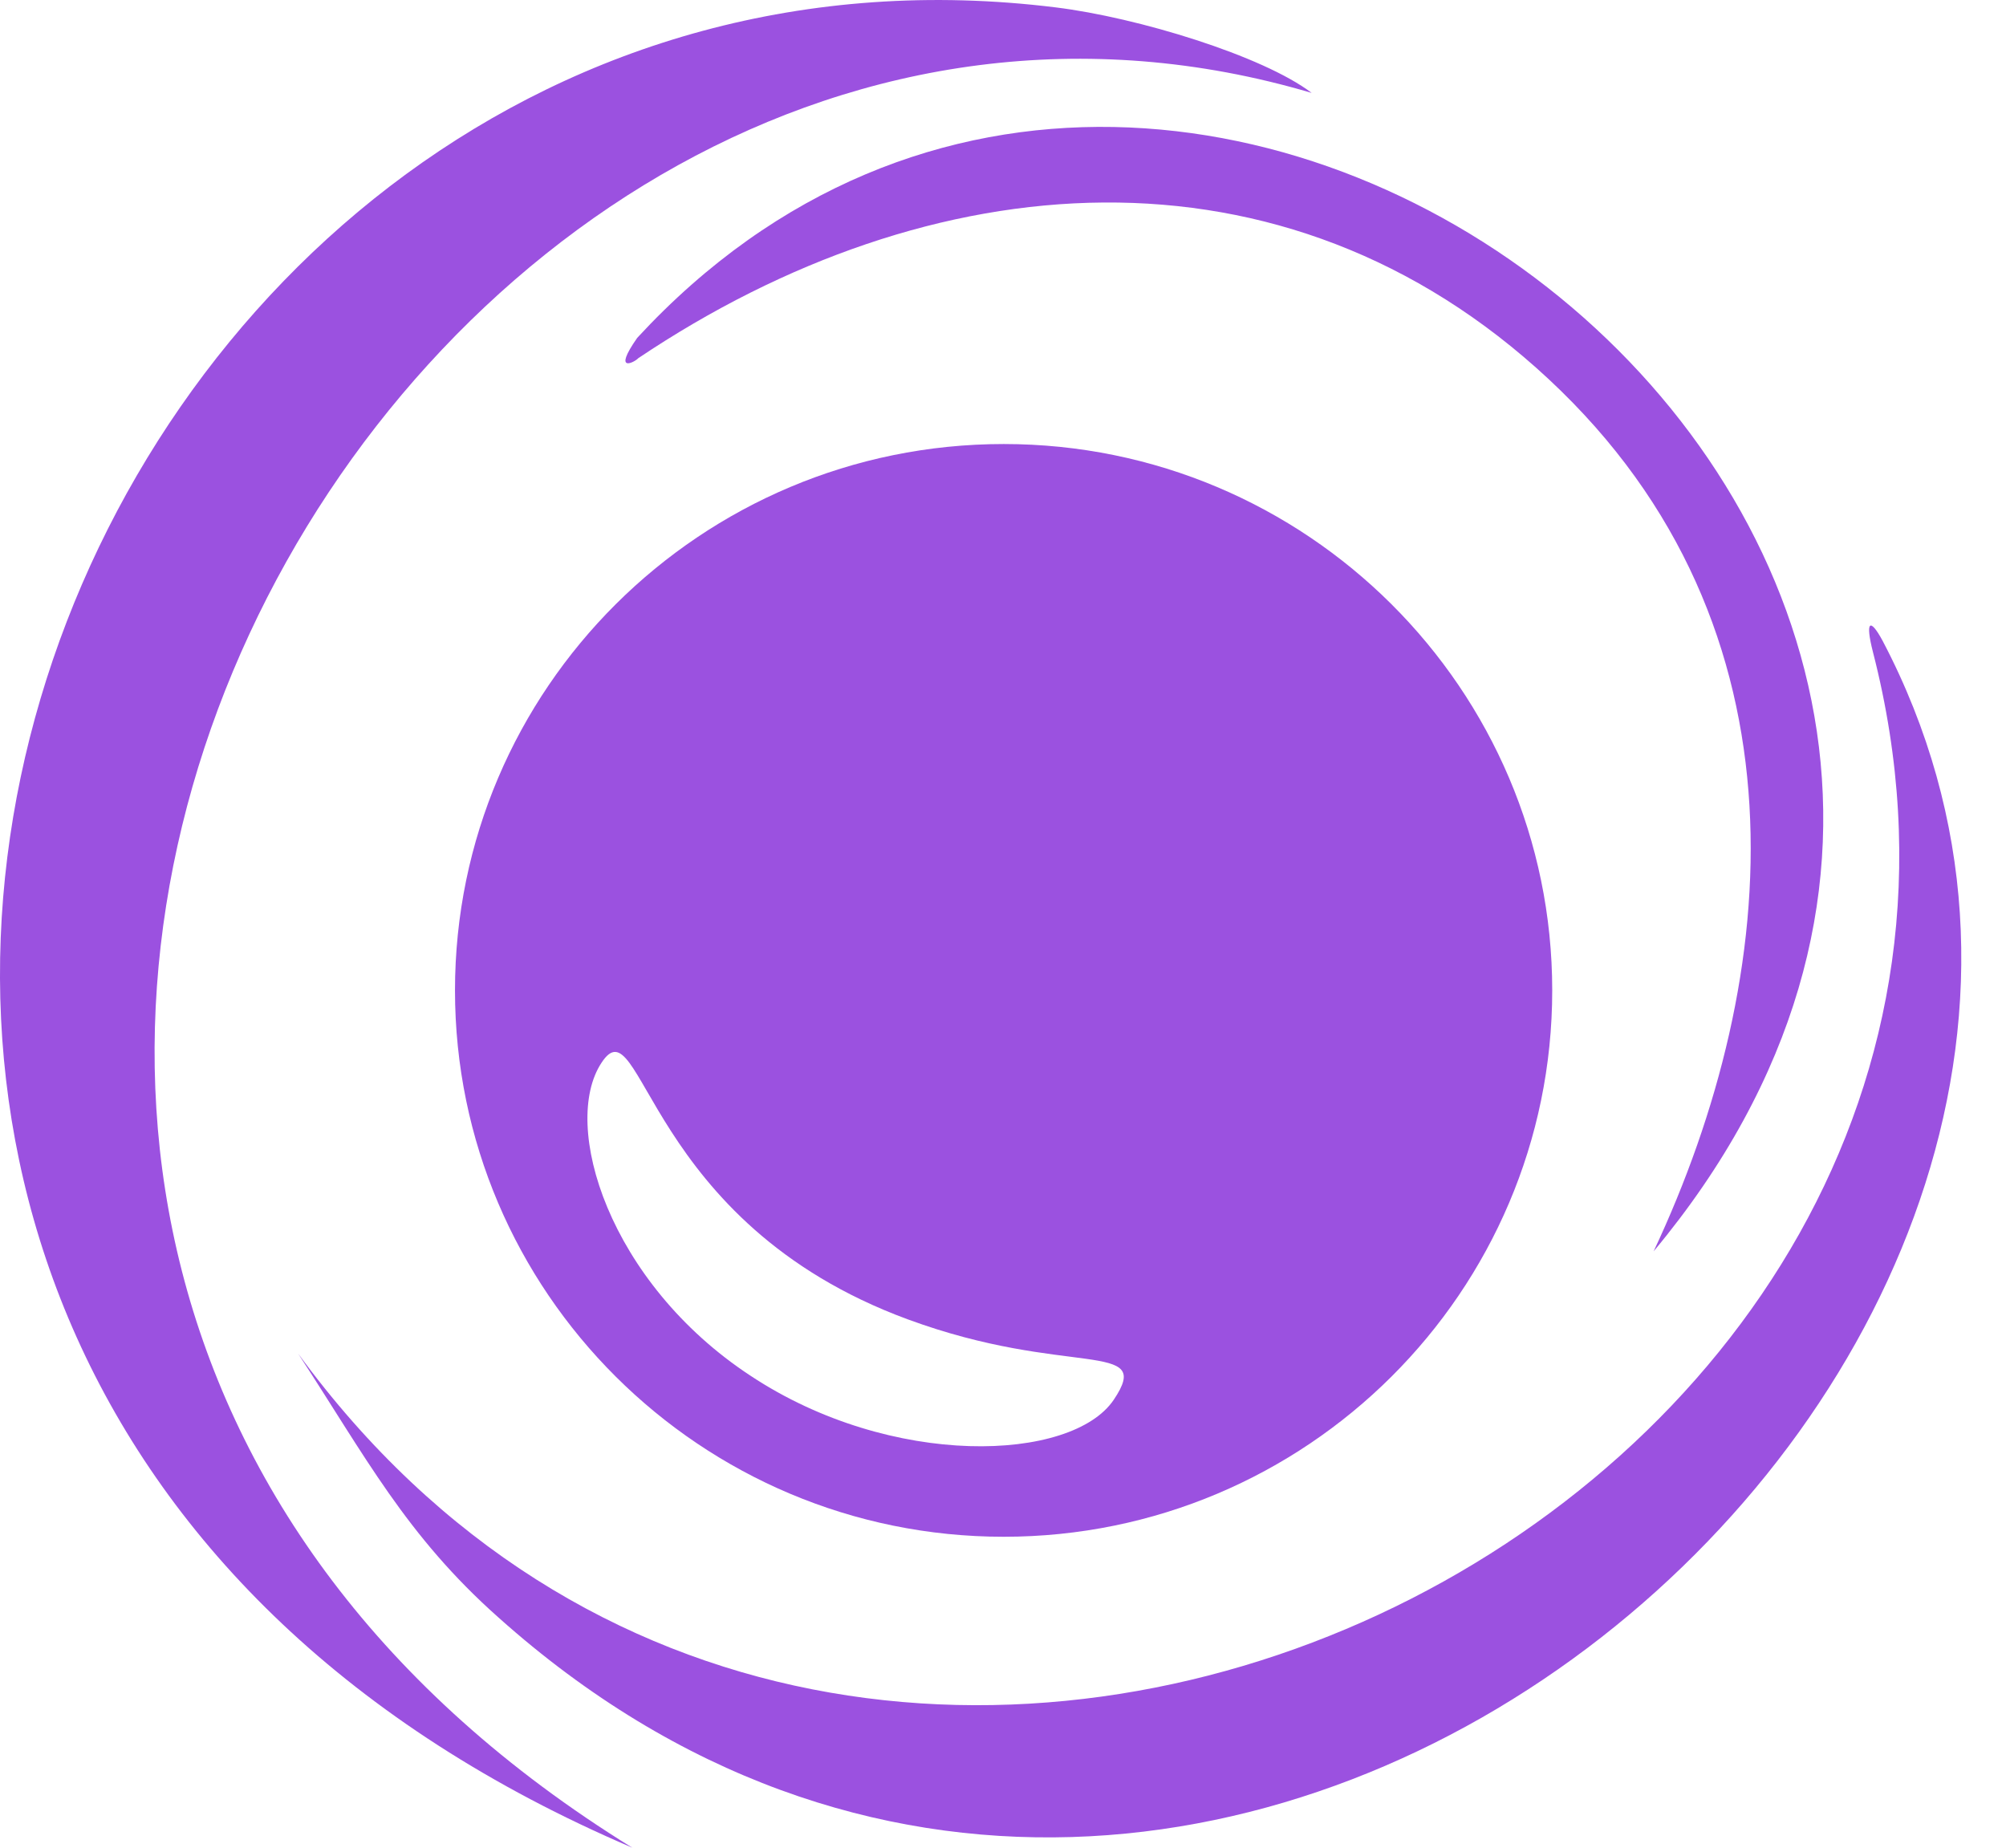
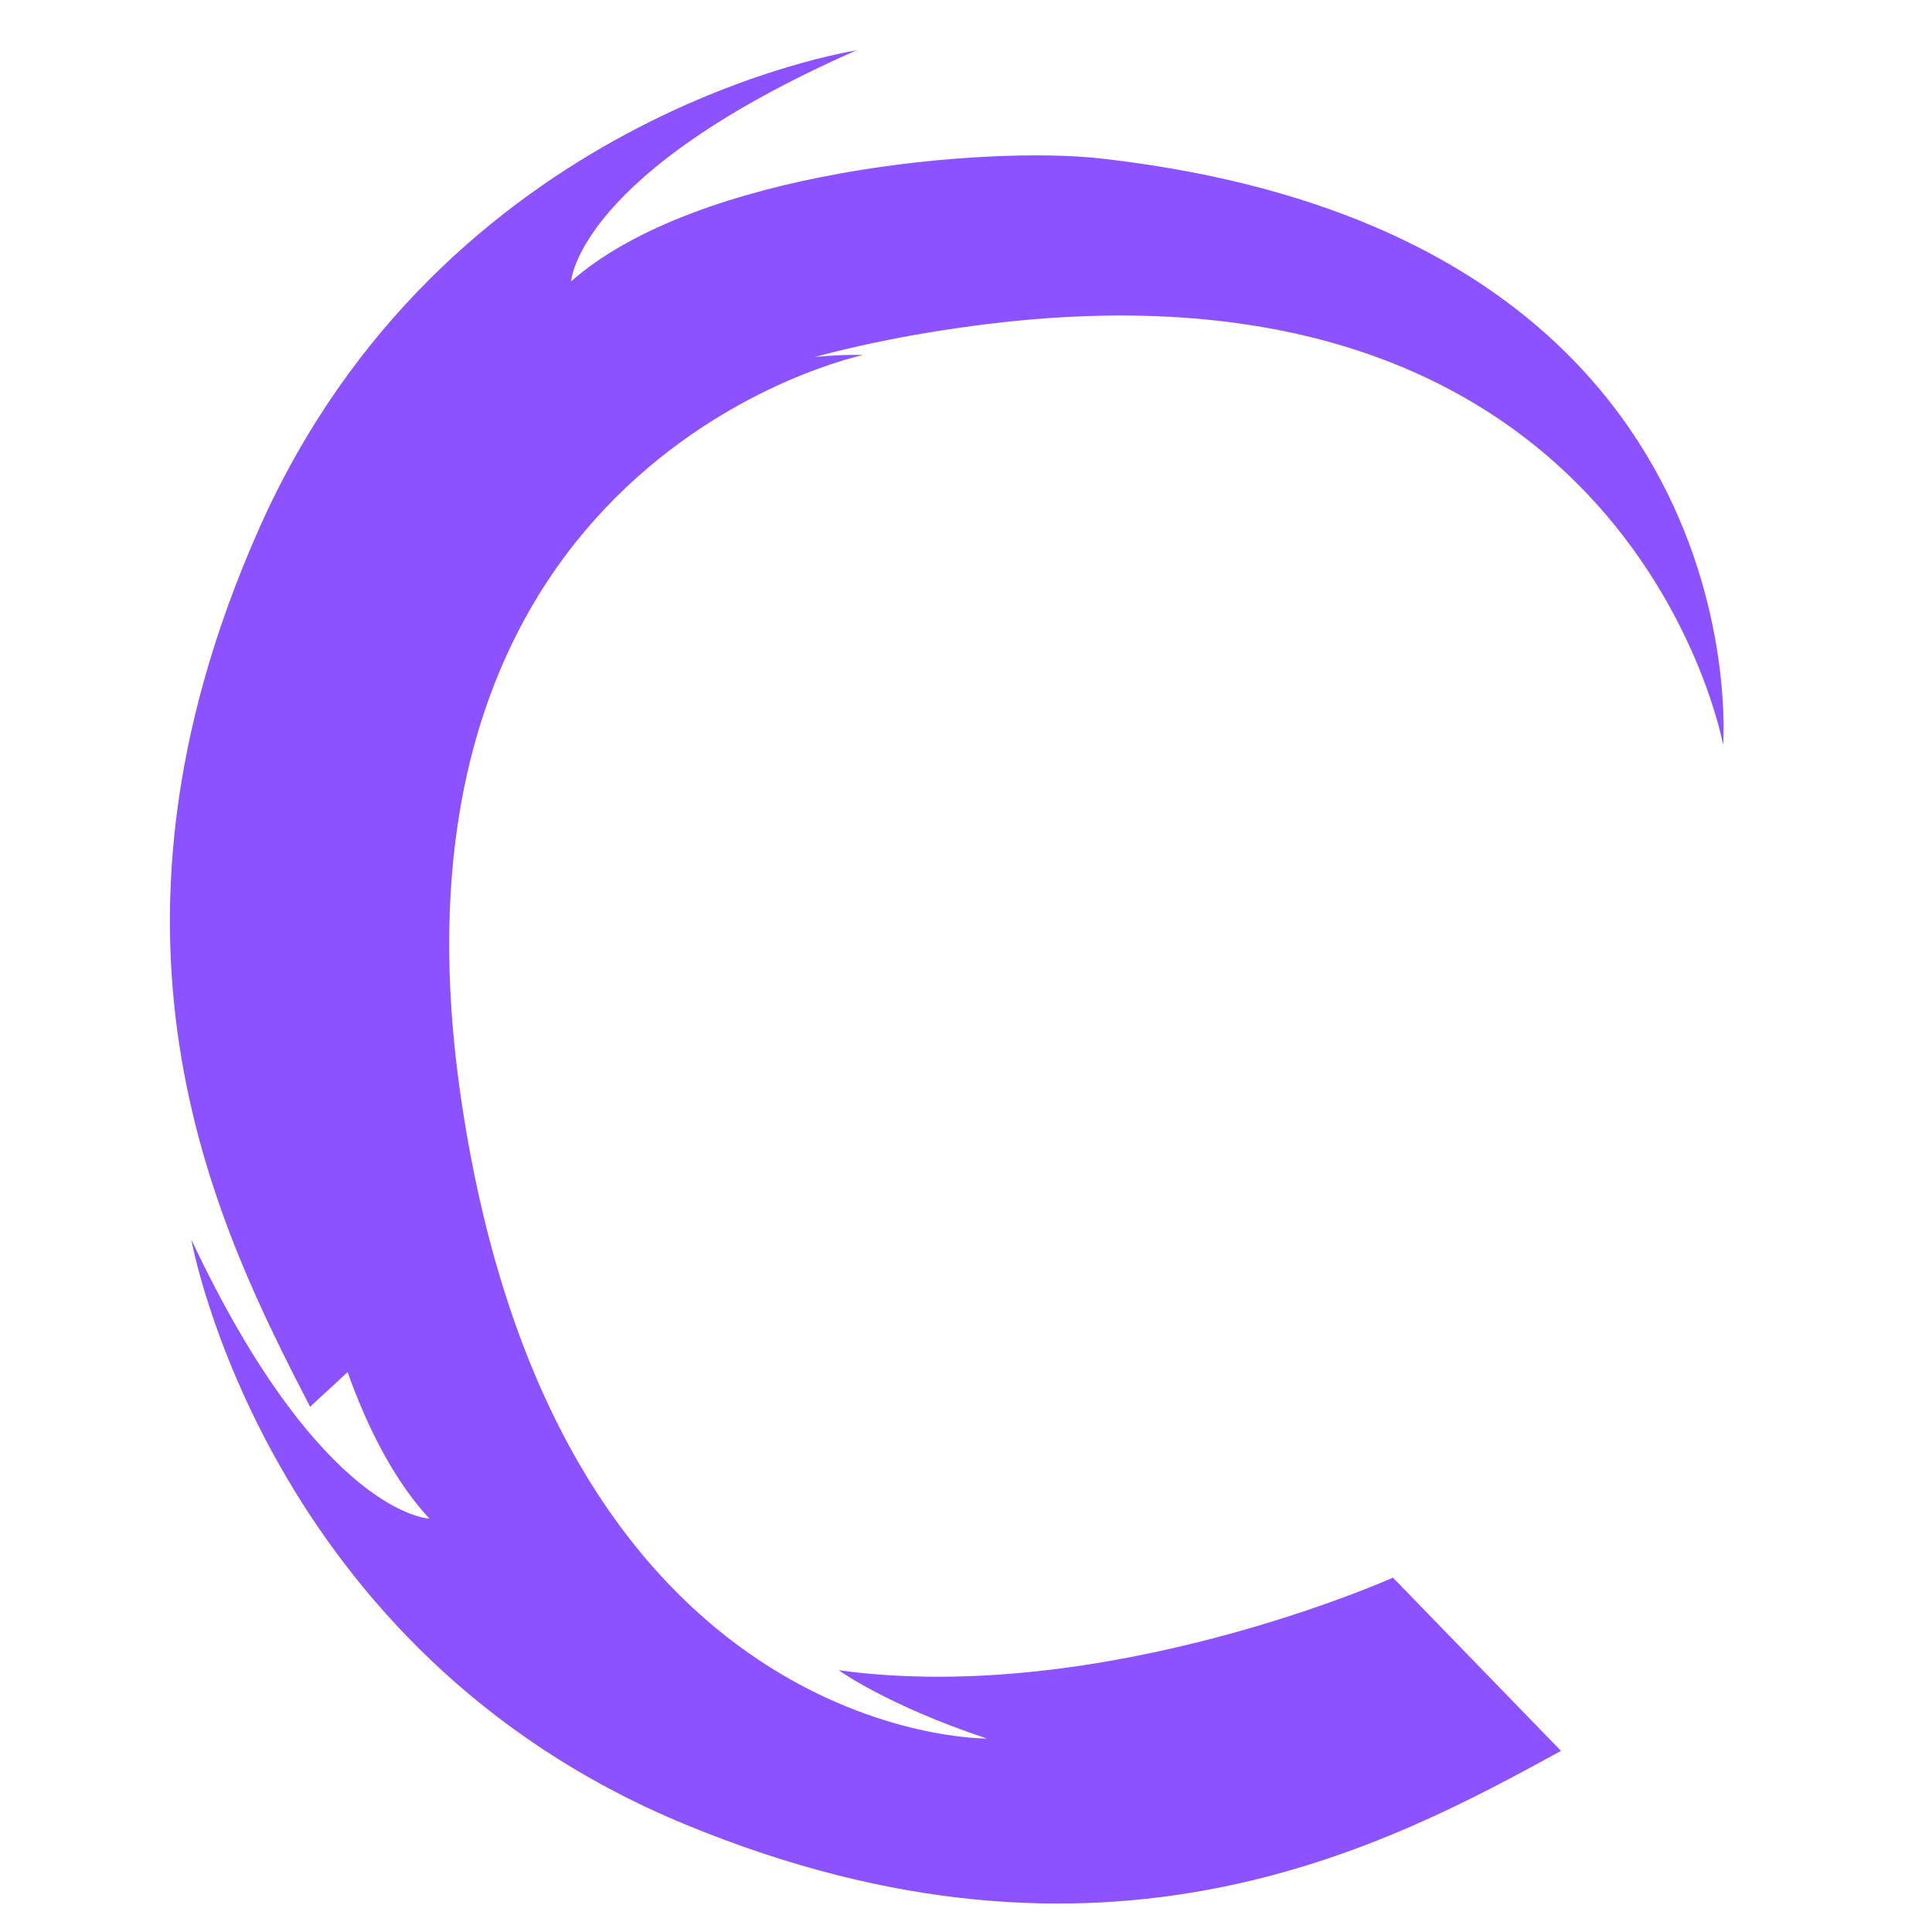
- <svg xmlns="http://www.w3.org/2000/svg" width="38" height="35" viewBox="0 0 38 35" fill="none">
-   <path fill-rule="evenodd" clip-rule="evenodd" d="M29.34 7.185C24.313 2.501 17.626 3.072 12.091 6.785C12.022 6.863 11.592 7.083 12.071 6.4C22.698 -5.111 42.243 10.606 31.325 23.703C33.77 18.501 34.382 11.884 29.34 7.185L29.34 7.185Z" fill="#9b51e0" />
-   <path fill-rule="evenodd" clip-rule="evenodd" d="M24.847 1.76C7.578 -3.349 -7.256 23.123 11.978 35C-9.606 25.782 0.996 -2.212 19.998 0.14C21.549 0.33 23.924 1.057 24.847 1.76L24.847 1.76Z" fill="#9b51e0" />
-   <path fill-rule="evenodd" clip-rule="evenodd" d="M29.404 18.761C29.404 24.47 24.747 29.11 19.014 29.11C13.275 29.11 8.619 24.47 8.619 18.761C8.619 13.052 13.276 8.411 19.014 8.411C24.747 8.411 29.404 13.052 29.404 18.761ZM11.394 20.132C10.619 21.308 11.528 24.294 14.219 26.061C16.886 27.827 20.303 27.695 21.098 26.515C21.873 25.363 20.219 26.105 17.197 24.992C12.209 23.157 12.165 18.951 11.394 20.132Z" fill="#9b51e0" />
-   <path fill-rule="evenodd" clip-rule="evenodd" d="M35.663 12.139C42.729 25.592 23.115 42.866 9.441 30.638C7.693 29.086 6.922 27.588 5.648 25.641C16.28 40.187 39.678 28.695 35.48 12.353C35.327 11.753 35.426 11.699 35.663 12.139L35.663 12.139Z" fill="#9b51e0" />
+ <svg xmlns="http://www.w3.org/2000/svg" width="70" zoomAndPan="magnify" viewBox="0 0 52.5 52.5" height="70" preserveAspectRatio="xMidYMid meet" version="1.0">
+   <defs>
+     <clipPath id="b3008d337d">
+       <path d="M 4 1 L 47 1 L 47 39 L 4 39 Z M 4 1 " clip-rule="nonzero" />
+     </clipPath>
+     <clipPath id="166a2f5d81">
+       <path d="M 53.875 15.82 L 11.164 42.598 L -6.379 14.617 L 36.328 -12.16 Z M 53.875 15.82 " clip-rule="nonzero" />
+     </clipPath>
+     <clipPath id="39d630780c">
+       <path d="M 53.875 15.82 L 11.164 42.598 L -6.379 14.617 L 36.328 -12.16 Z M 53.875 15.82 " clip-rule="nonzero" />
+     </clipPath>
+     <clipPath id="aa5a9f8dad">
+       <path d="M 5 9 L 43 9 L 43 52 L 5 52 Z M 5 9 " clip-rule="nonzero" />
+     </clipPath>
+     <clipPath id="f36bddea71">
+       <path d="M 18.859 2.715 L 46.719 44.723 L 19.195 62.98 L -8.664 20.969 Z M 18.859 2.715 " clip-rule="nonzero" />
+     </clipPath>
+     <clipPath id="31b88c5af6">
+       <path d="M 18.859 2.715 L 46.719 44.723 L 19.195 62.98 L -8.664 20.969 Z M 18.859 2.715 " clip-rule="nonzero" />
+     </clipPath>
+   </defs>
+   <g clip-path="url(#b3008d337d)">
+     <g clip-path="url(#166a2f5d81)">
+       <g clip-path="url(#39d630780c)">
+         <path fill="#8c52ff" d="M 13.246 33.781 C 13.246 33.781 9.938 25.871 11.117 18.664 C 11.117 18.664 10.133 19.938 9.156 22.637 C 9.156 22.637 9.312 10.961 26.836 8.805 C 44.363 6.652 46.824 20.238 46.824 20.238 C 46.824 20.238 47.922 6.328 29.895 4.305 C 26.836 3.961 18.961 4.617 15.52 7.645 C 15.52 7.645 15.68 4.711 23.266 1.371 C 23.266 1.371 12.043 3.07 7.031 14.387 C 2.016 25.703 5.988 33.492 8.426 38.227 Z M 13.246 33.781 " fill-opacity="1" fill-rule="nonzero" />
+       </g>
+     </g>
+   </g>
+   <g clip-path="url(#aa5a9f8dad)">
+     <g clip-path="url(#f36bddea71)">
+       <g clip-path="url(#31b88c5af6)">
+         <path fill="#8c52ff" d="M 37.852 42.871 C 37.852 42.871 30.031 46.379 22.793 45.387 C 22.793 45.387 24.094 46.336 26.816 47.242 C 26.816 47.242 15.141 47.387 12.539 29.922 C 9.938 12.461 23.453 9.648 23.453 9.648 C 23.453 9.648 9.52 8.906 7.961 26.98 C 7.695 30.047 8.551 37.902 11.668 41.266 C 11.668 41.266 8.73 41.184 5.199 33.684 C 5.199 33.684 7.184 44.859 18.625 49.578 C 30.066 54.301 37.75 50.133 42.418 47.578 Z M 37.852 42.871 " fill-opacity="1" fill-rule="nonzero" />
+       </g>
+     </g>
+   </g>
</svg>
